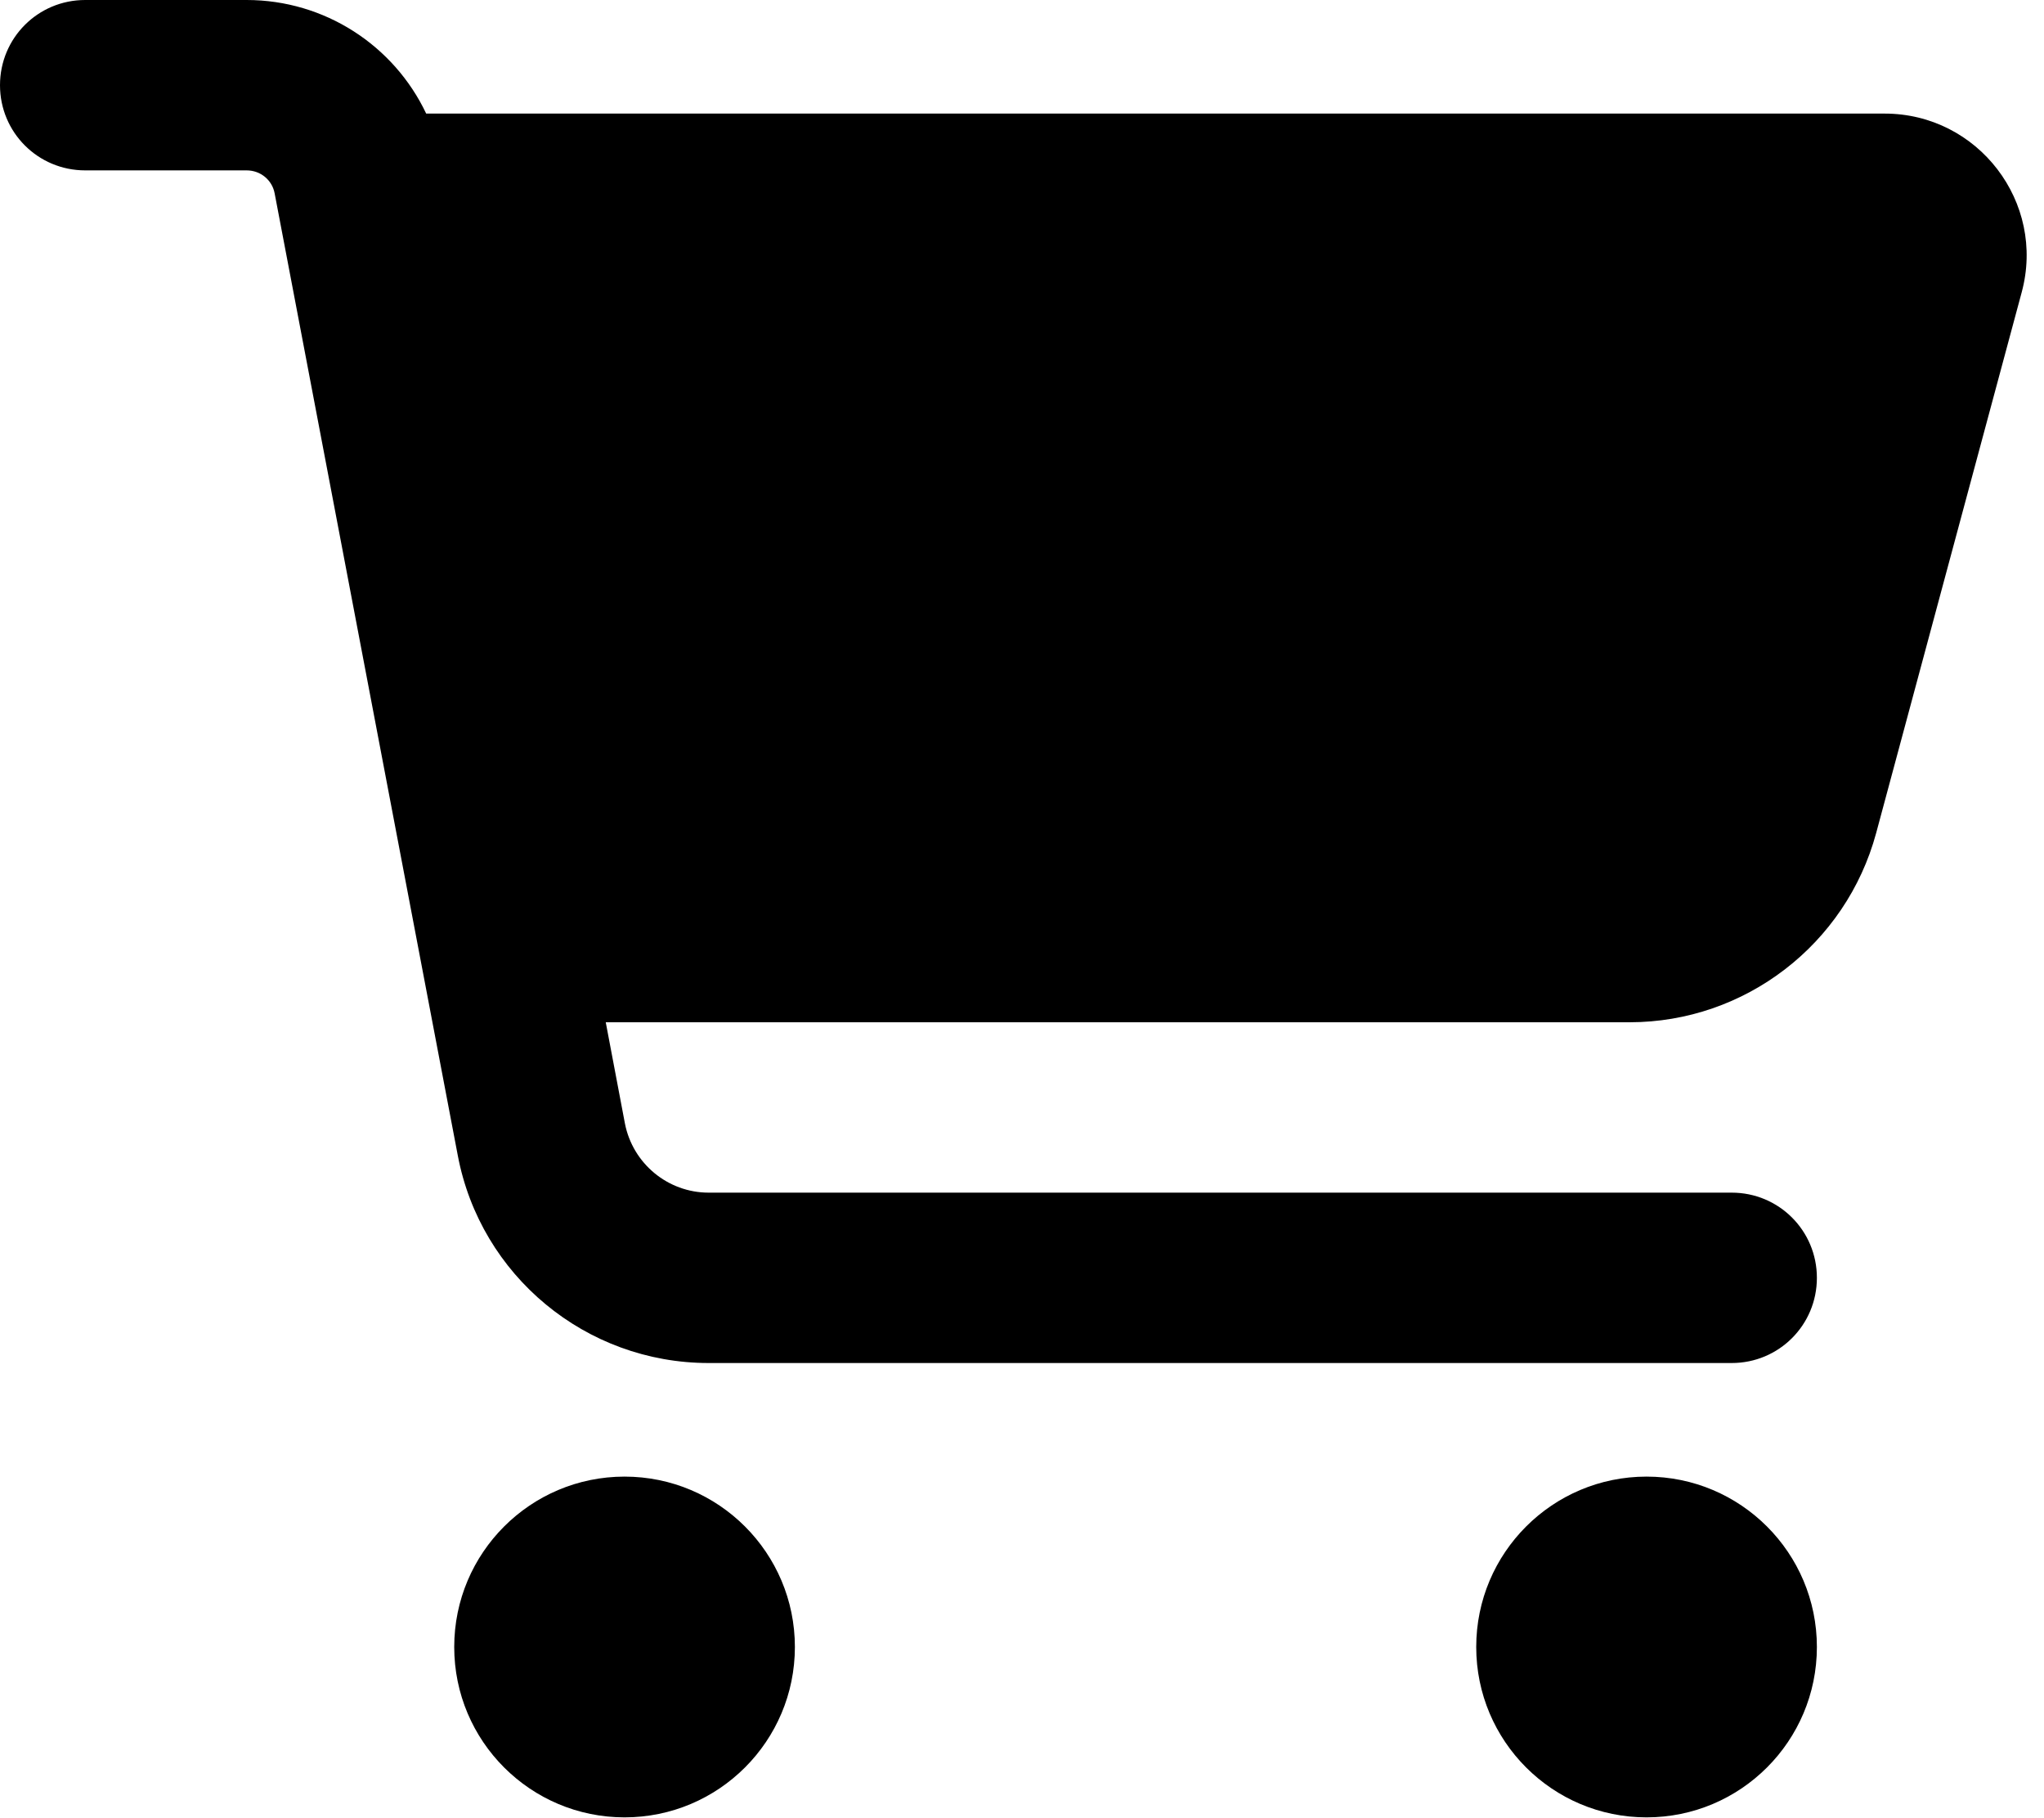
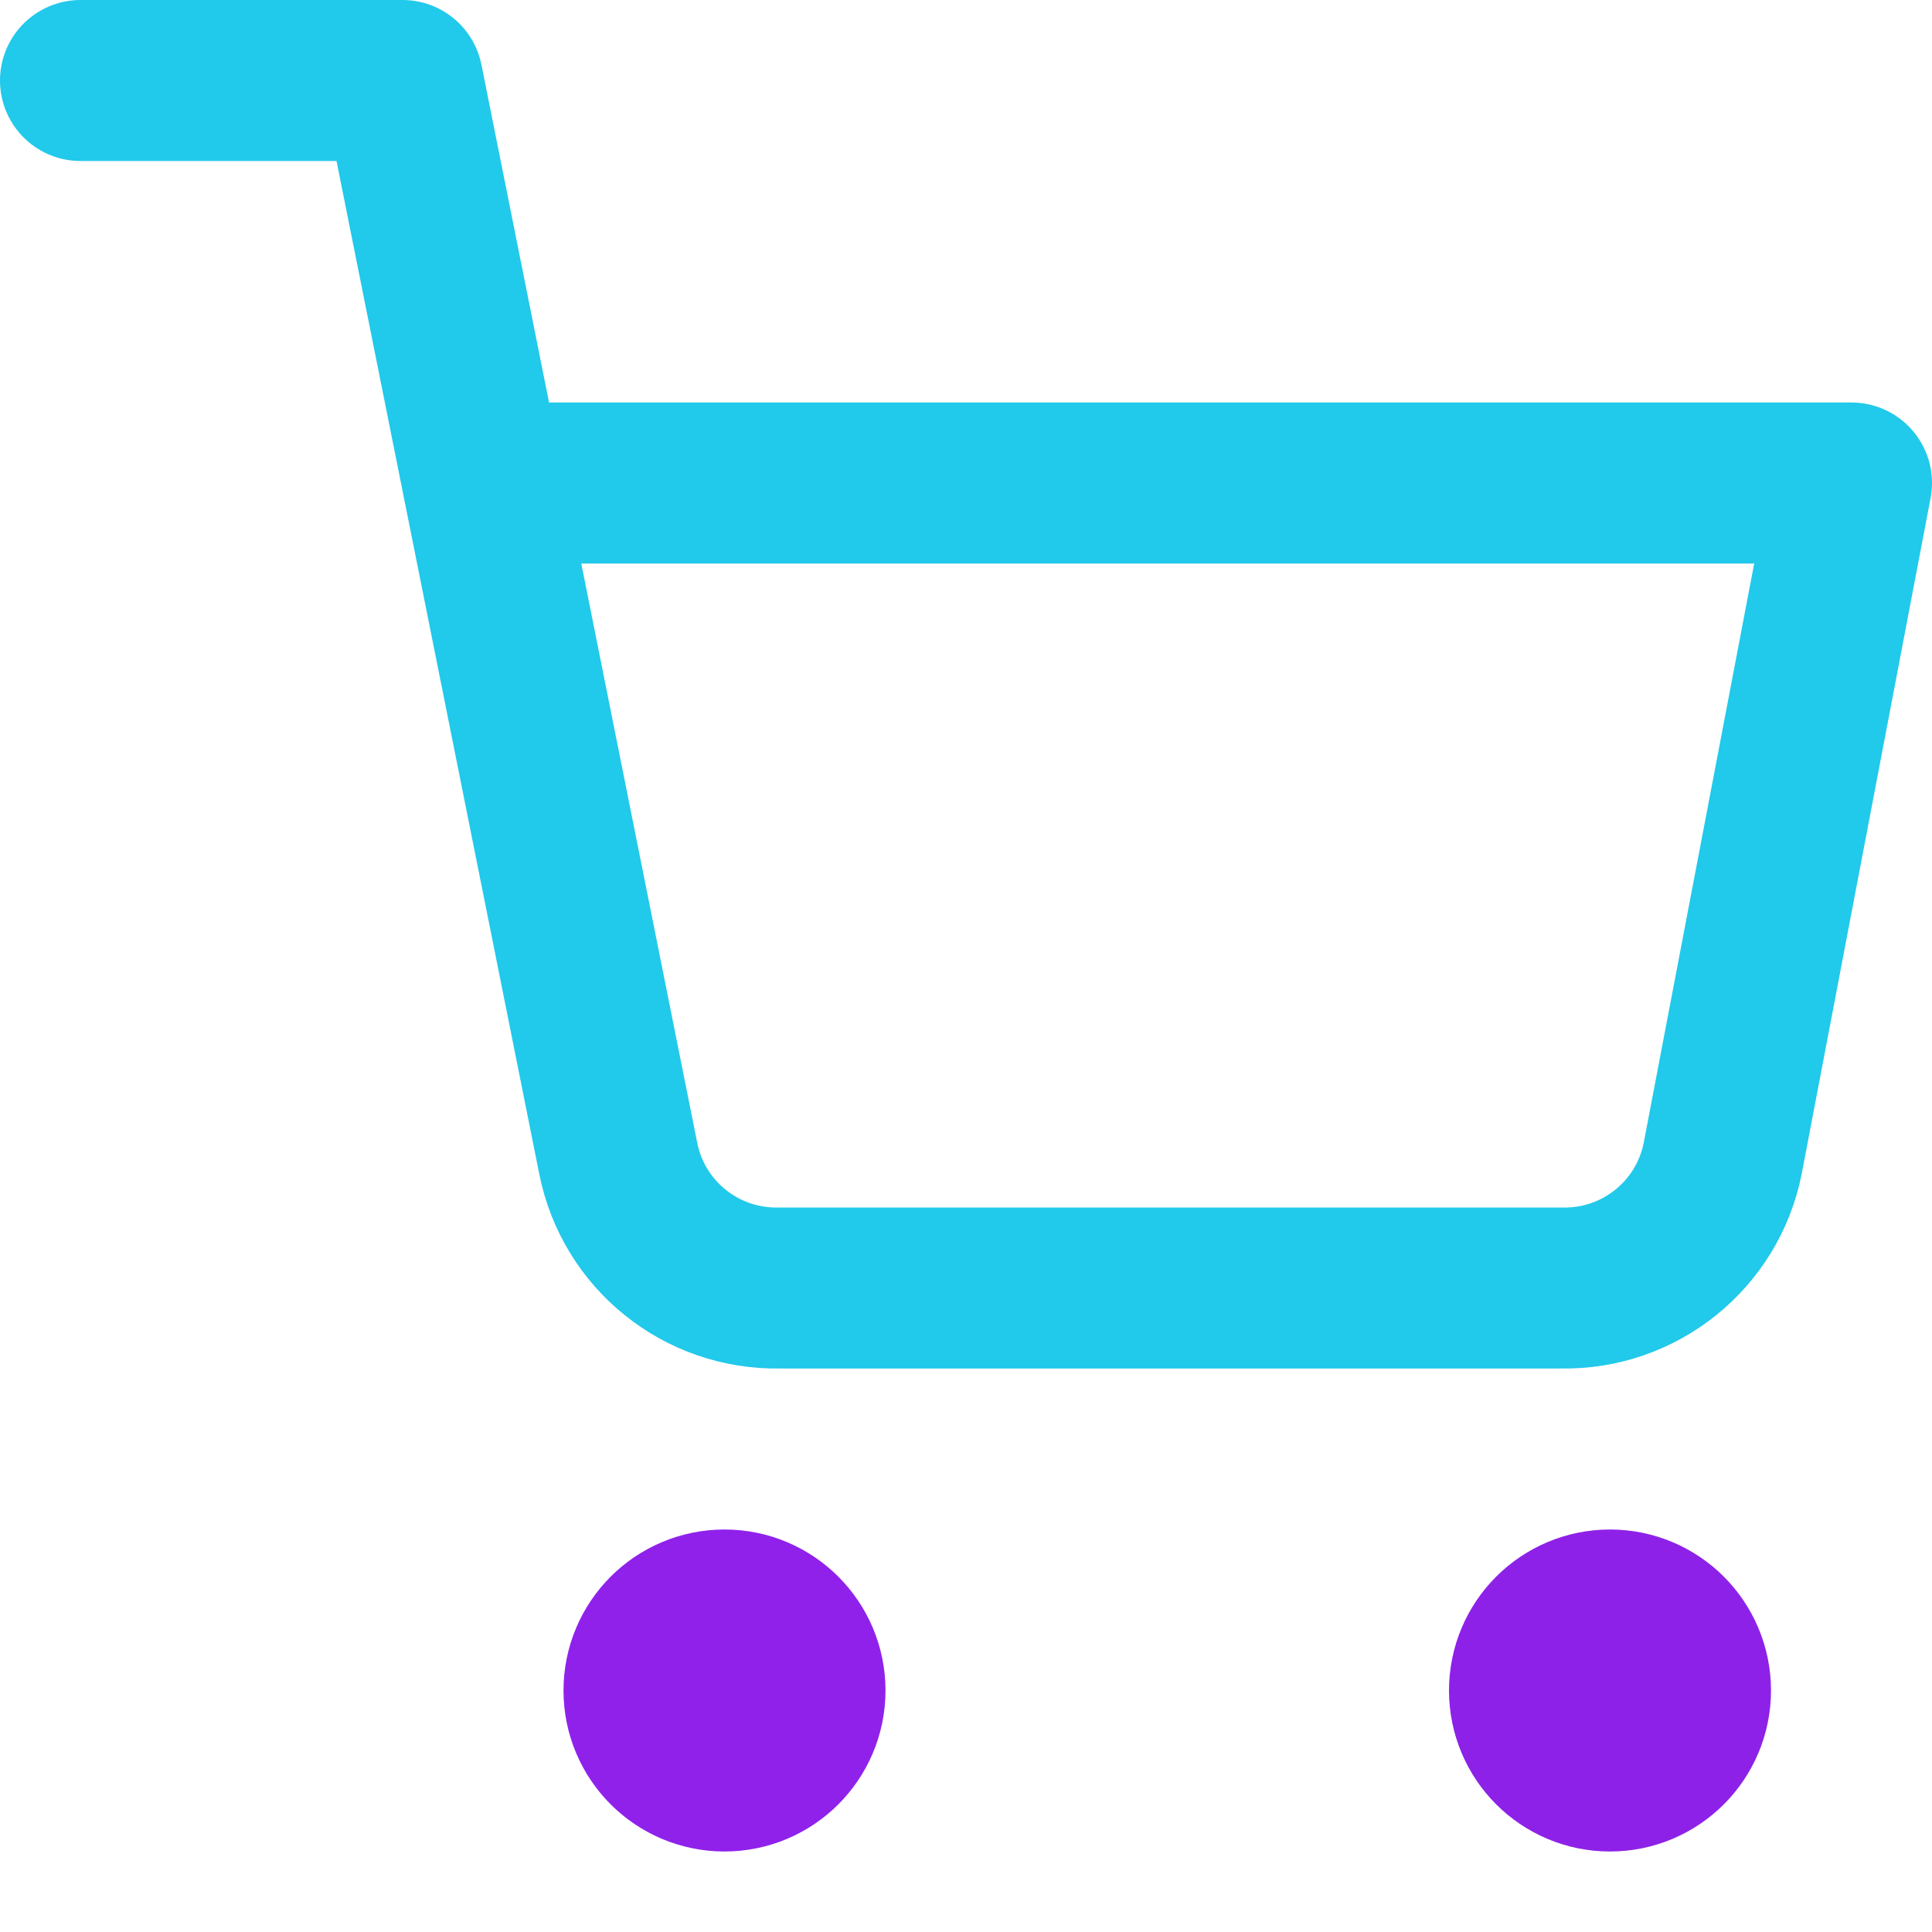
- <svg xmlns="http://www.w3.org/2000/svg" viewBox="0 0 576 512">
-   <path d="M0 24C0 10.7 10.7 0 24 0L69.5 0c22 0 41.5 12.8 50.6 32l411 0c26.3 0 45.5 25 38.6 50.4l-41 152.3c-8.5 31.4-37 53.3-69.5 53.3l-288.5 0 5.4 28.5c2.2 11.3 12.1 19.5 23.6 19.5L488 336c13.3 0 24 10.7 24 24s-10.7 24-24 24l-288.3 0c-34.6 0-64.3-24.6-70.7-58.5L77.4 54.5c-.7-3.8-4-6.5-7.9-6.5L24 48C10.7 48 0 37.3 0 24zM128 464a48 48 0 1 1 96 0 48 48 0 1 1 -96 0zm336-48a48 48 0 1 1 0 96 48 48 0 1 1 0-96z" />
+ <svg xmlns="http://www.w3.org/2000/svg" viewBox="0 0 24 24" fill="none" stroke="currentColor" stroke-width="2" stroke-linecap="round" stroke-linejoin="round" class="feather feather-shopping-cart">
+   <circle cx="9" cy="21" r="1" id="id_101" style="stroke: rgb(144, 33, 235);" />
+   <circle cx="20" cy="21" r="1" id="id_102" style="stroke: rgb(142, 33, 232);" />
+   <path d="M1 1h4l2.68 13.39a2 2 0 0 0 2 1.61h9.72a2 2 0 0 0 2-1.61L23 6H6" id="id_103" style="stroke: rgb(33, 201, 235);" />
</svg>
